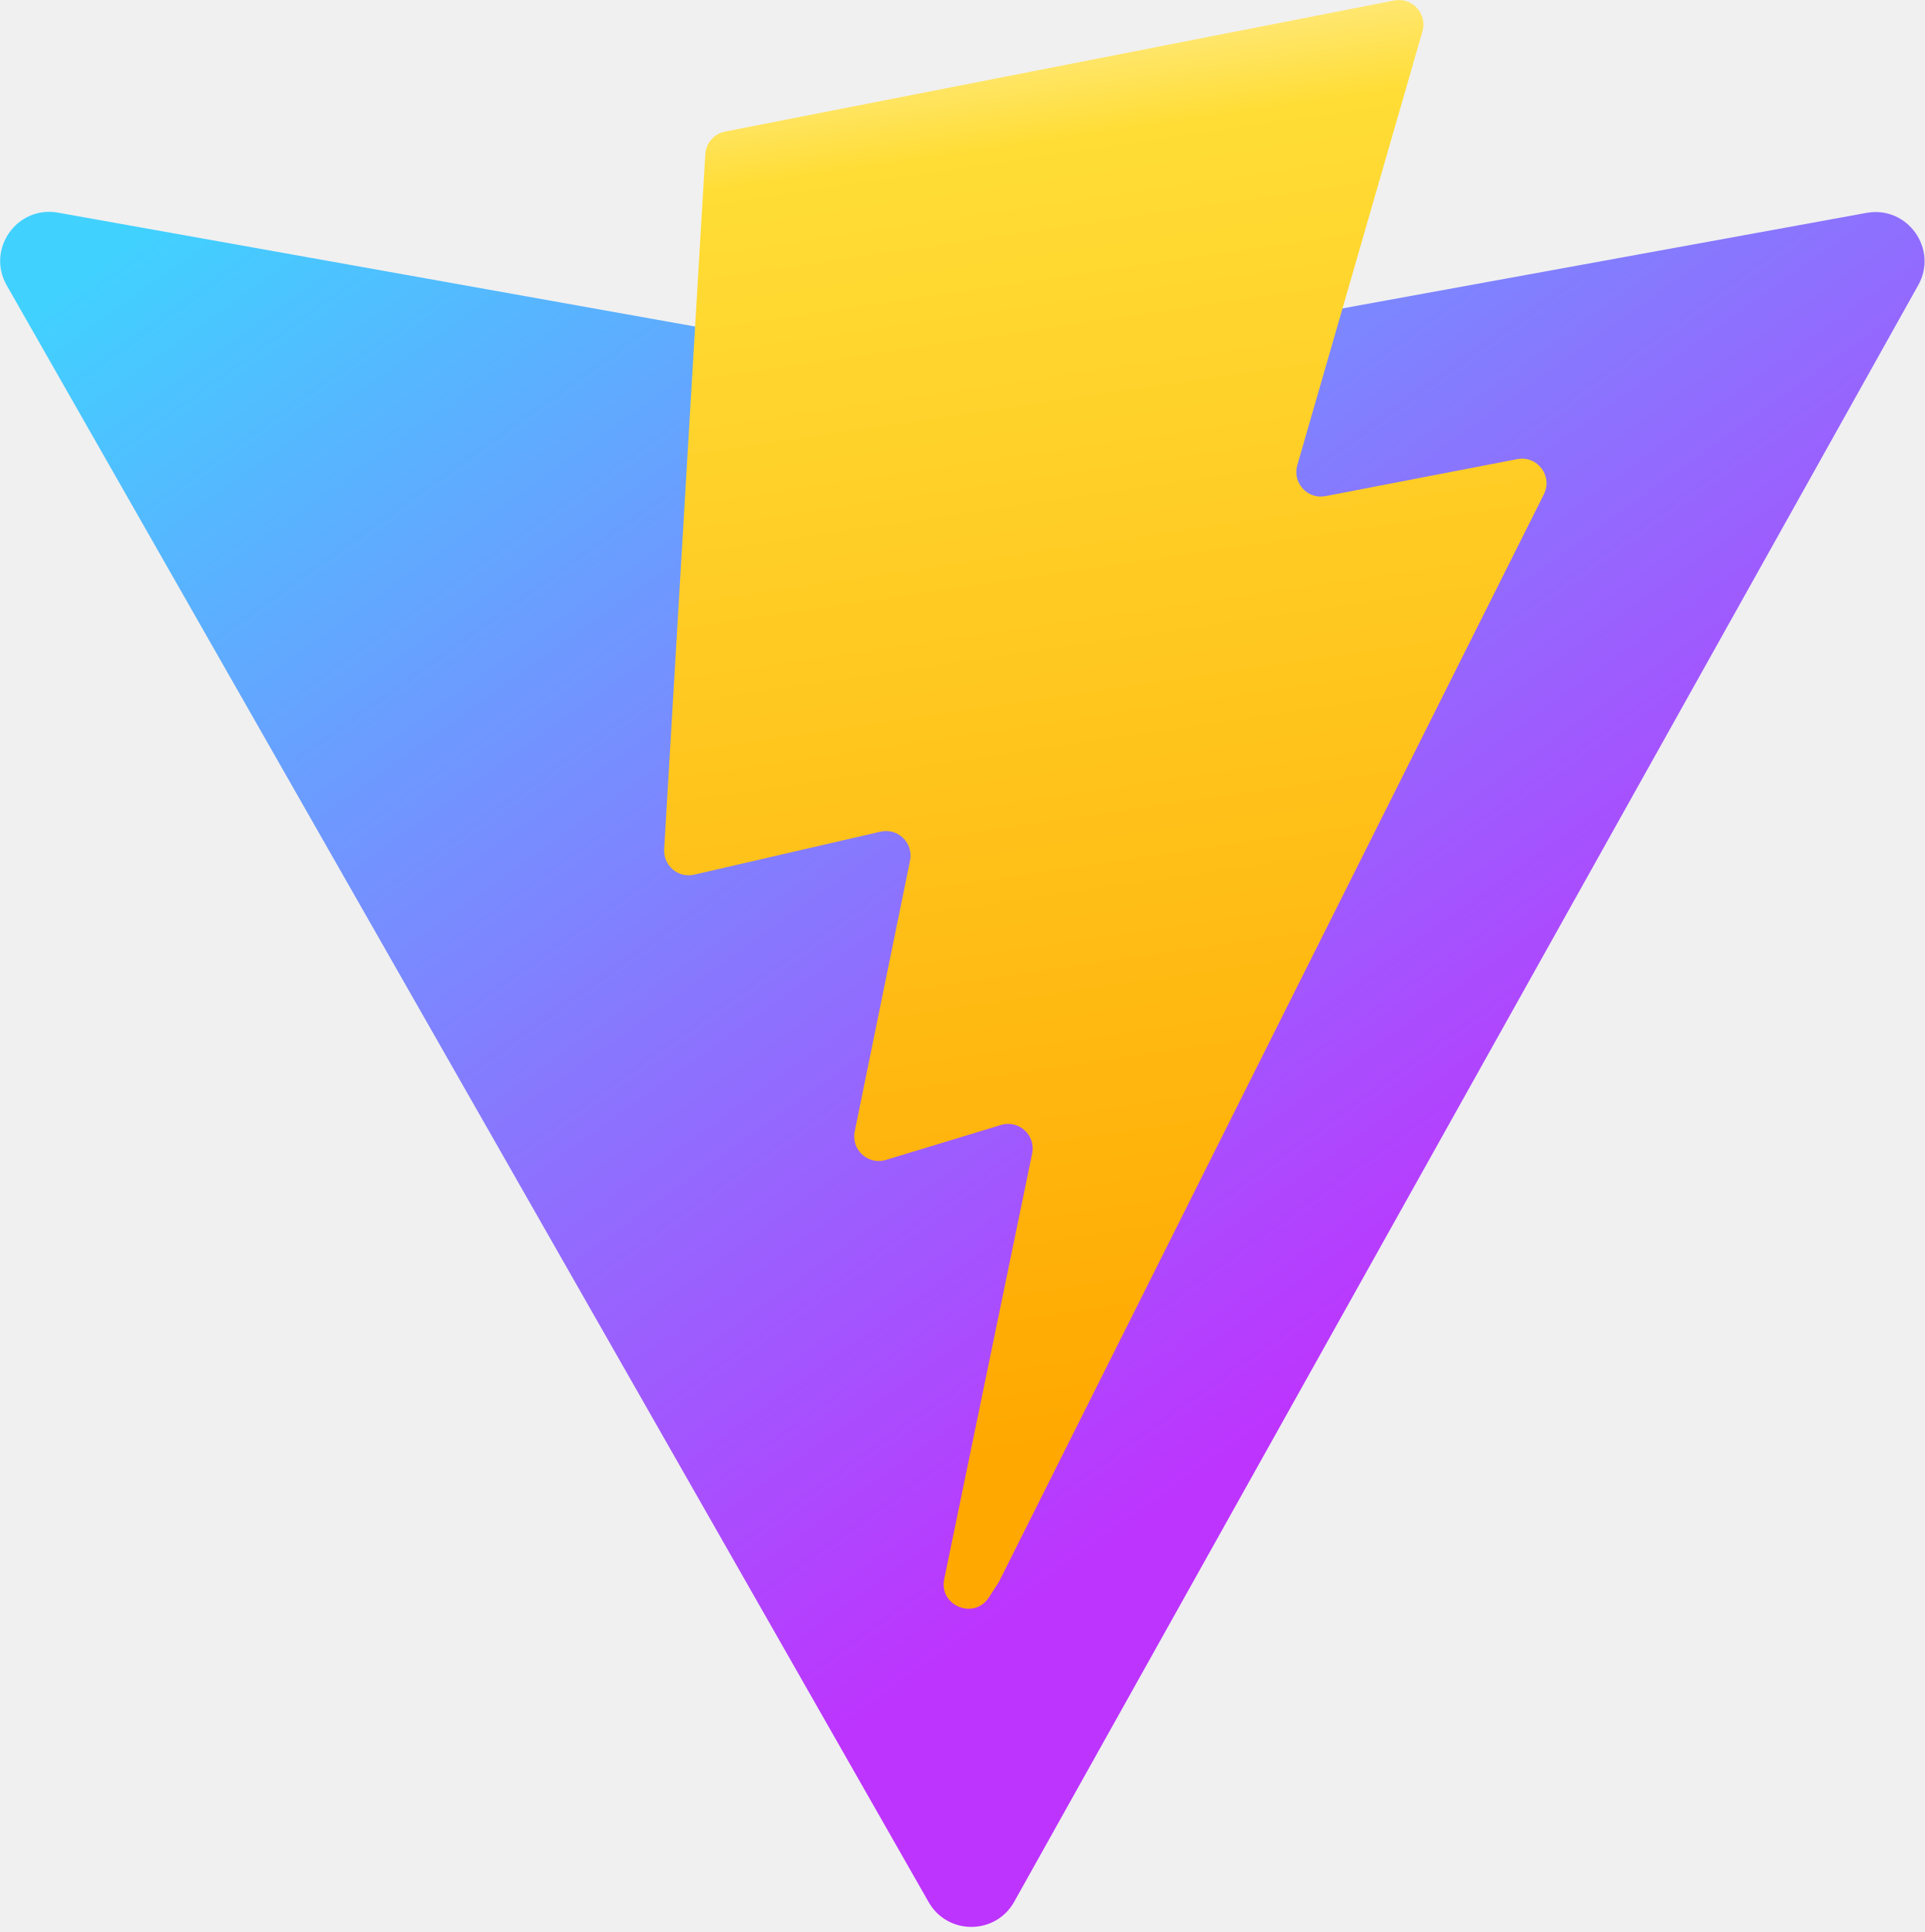
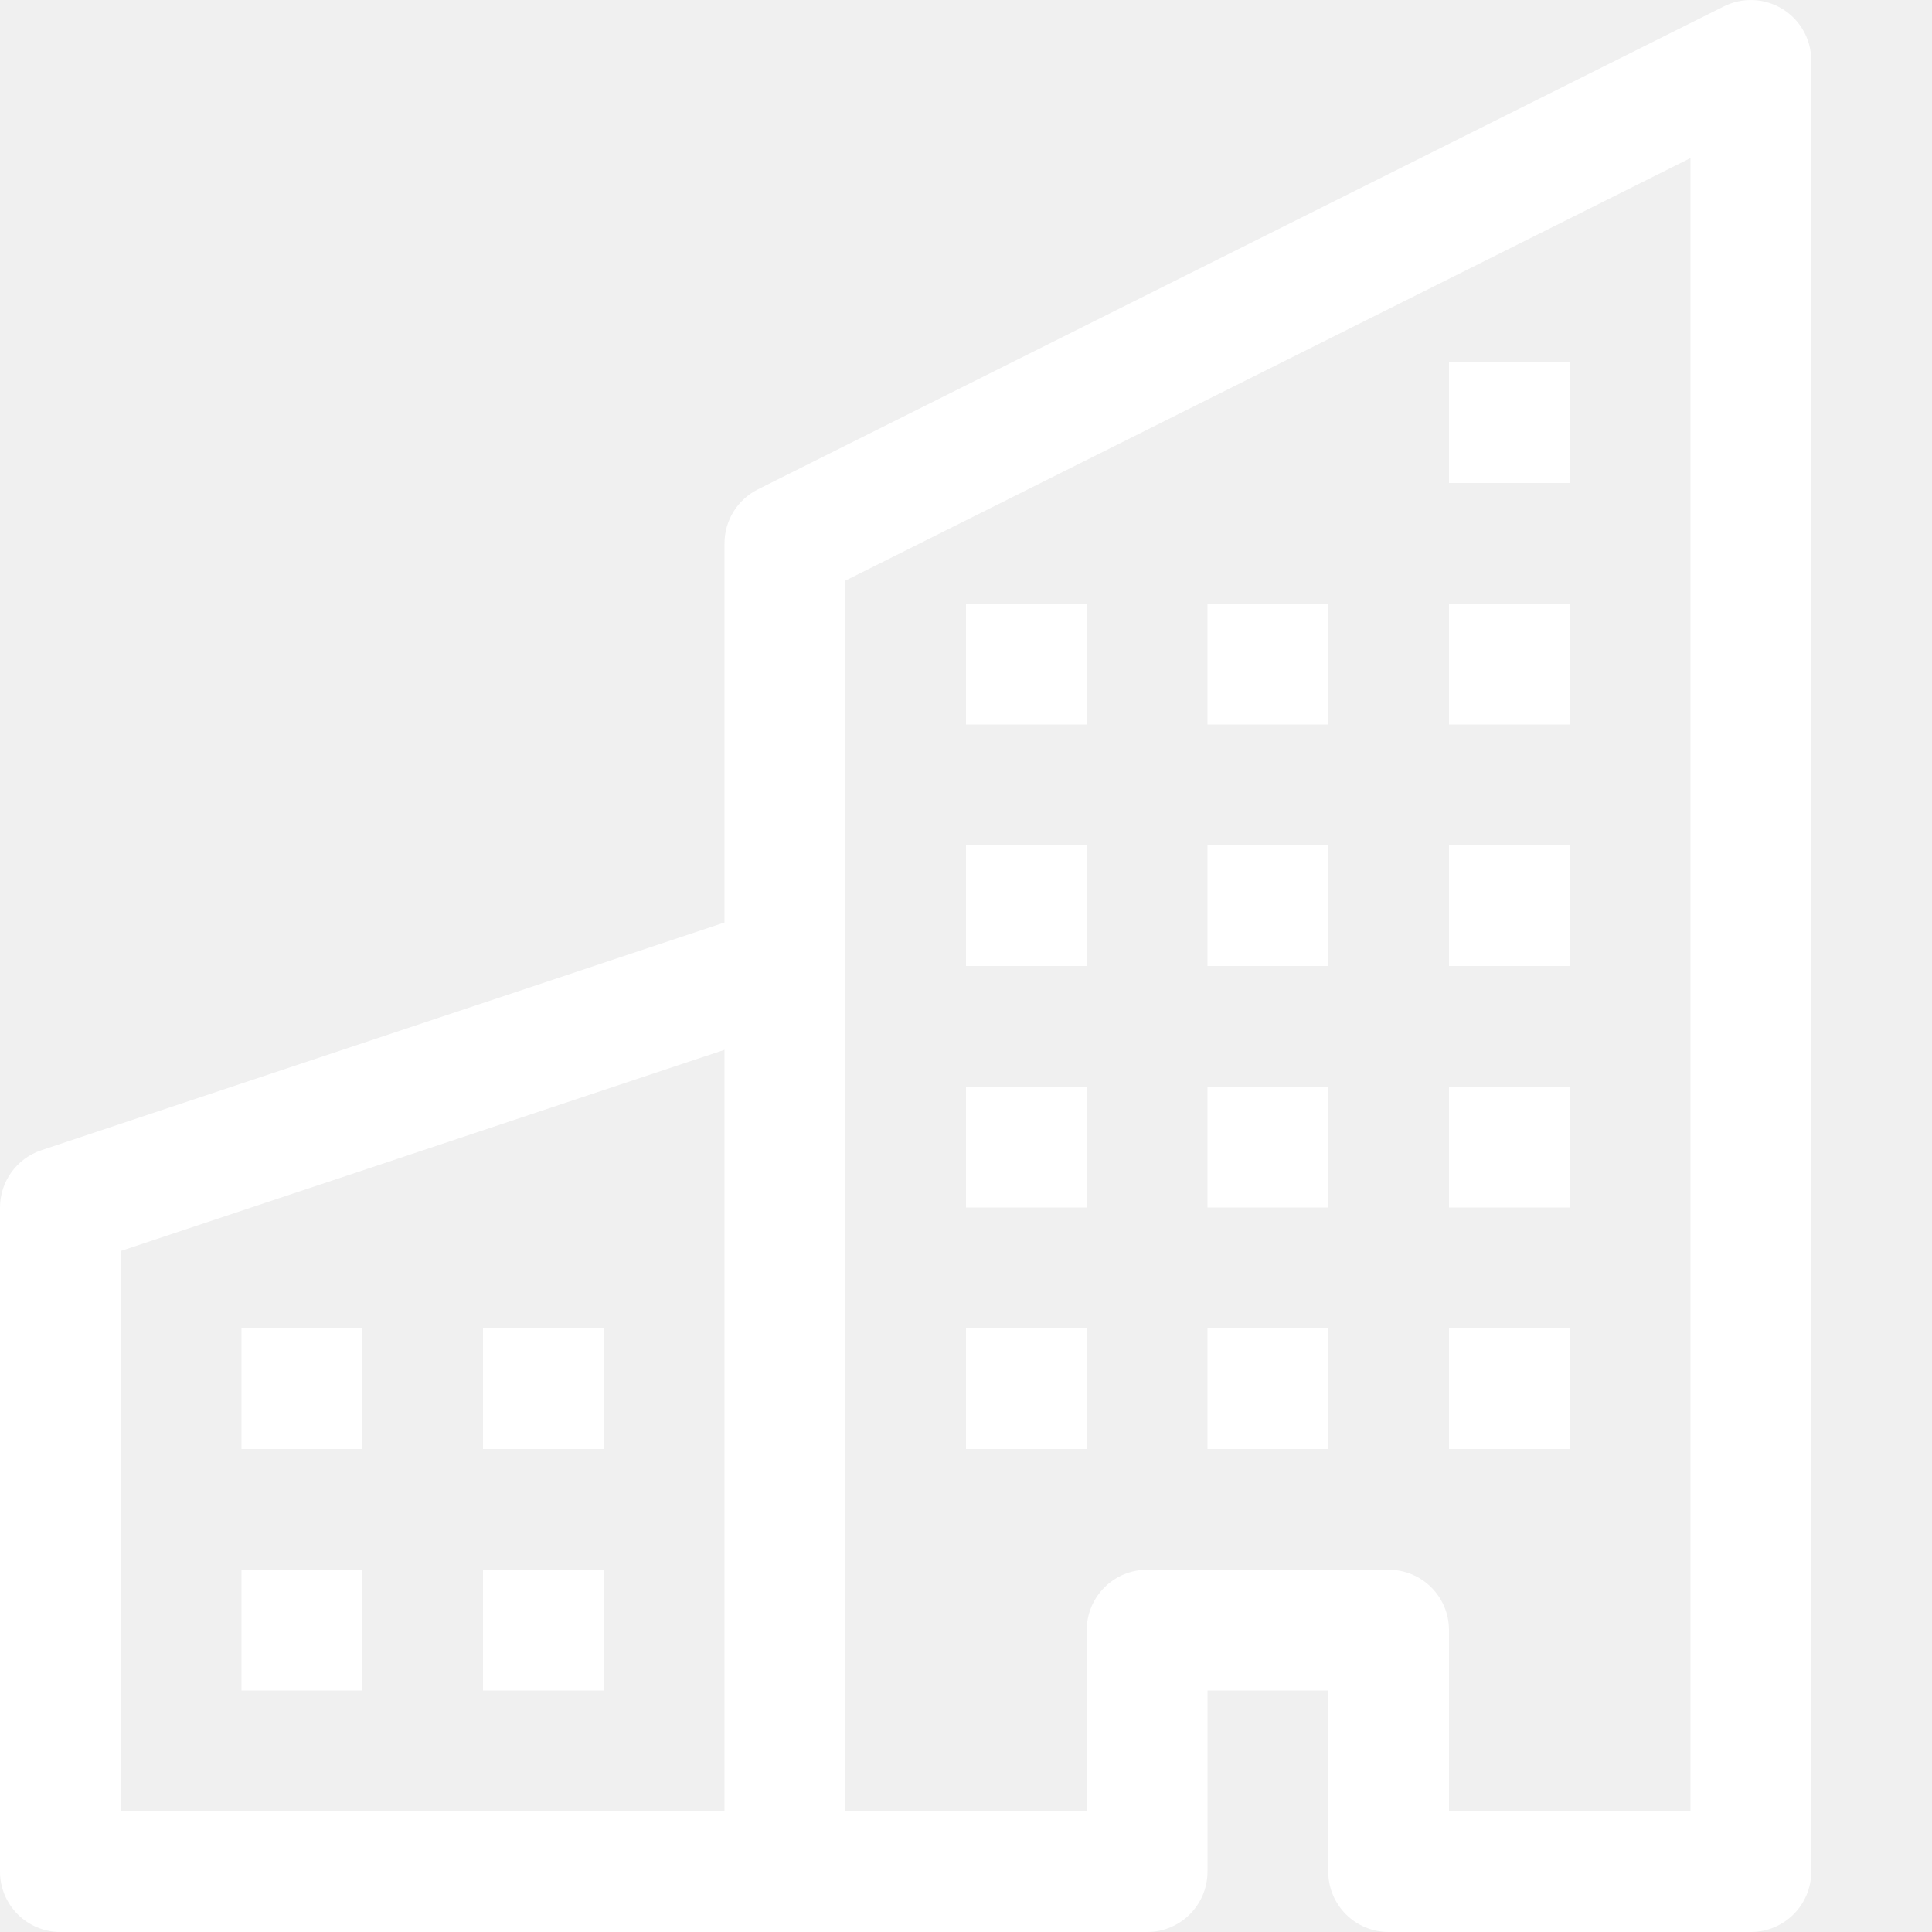
- <svg xmlns="http://www.w3.org/2000/svg" aria-hidden="true" role="img" class="iconify iconify--logos" width="31.88" height="32" preserveAspectRatio="xMidYMid meet" viewBox="0 0 256 257">
-   <defs>
-     <linearGradient id="IconifyId1813088fe1fbc01fb466" x1="-.828%" x2="57.636%" y1="7.652%" y2="78.411%">
-       <stop offset="0%" stop-color="#41D1FF" />
-       <stop offset="100%" stop-color="#BD34FE" />
-     </linearGradient>
-     <linearGradient id="IconifyId1813088fe1fbc01fb467" x1="43.376%" x2="50.316%" y1="2.242%" y2="89.03%">
-       <stop offset="0%" stop-color="#FFEA83" />
-       <stop offset="8.333%" stop-color="#FFDD35" />
-       <stop offset="100%" stop-color="#FFA800" />
-     </linearGradient>
-   </defs>
-   <path fill="url(#IconifyId1813088fe1fbc01fb466)" d="M255.153 37.938L134.897 252.976c-2.483 4.44-8.862 4.466-11.382.048L.875 37.958c-2.746-4.814 1.371-10.646 6.827-9.67l120.385 21.517a6.537 6.537 0 0 0 2.322-.004l117.867-21.483c5.438-.991 9.574 4.796 6.877 9.62Z" />
-   <path fill="url(#IconifyId1813088fe1fbc01fb467)" d="M185.432.063L96.44 17.501a3.268 3.268 0 0 0-2.634 3.014l-5.474 92.456a3.268 3.268 0 0 0 3.997 3.378l24.777-5.718c2.318-.535 4.413 1.507 3.936 3.838l-7.361 36.047c-.495 2.426 1.782 4.5 4.151 3.78l15.304-4.649c2.372-.72 4.652 1.36 4.15 3.788l-11.698 56.621c-.732 3.542 3.979 5.473 5.943 2.437l1.313-2.028l72.516-144.72c1.215-2.423-.88-5.186-3.54-4.672l-25.505 4.922c-2.396.462-4.435-1.77-3.759-4.114l16.646-57.705c.677-2.35-1.37-4.583-3.769-4.113Z" />
+ <svg xmlns="http://www.w3.org/2000/svg" width="16" height="16" fill="white" class="bi bi-buildings" viewBox="0 0 16 16">
+   <path d="M14.763.075A.5.5 0 0 1 15 .5v15a.5.5 0 0 1-.5.5h-3a.5.5 0 0 1-.5-.5V14h-1v1.5a.5.5 0 0 1-.5.5h-9a.5.5 0 0 1-.5-.5V10a.5.5 0 0 1 .342-.474L6 7.64V4.5a.5.5 0 0 1 .276-.447l8-4a.5.5 0 0 1 .487.022M6 8.694 1 10.36V15h5zM7 15h2v-1.5a.5.5 0 0 1 .5-.5h2a.5.5 0 0 1 .5.5V15h2V1.309l-7 3.5z" />
+   <path d="M2 11h1v1H2zm2 0h1v1H4zm-2 2h1v1H2zm2 0h1v1H4zm4-4h1v1H8zm2 0h1v1h-1zm-2 2h1v1H8zm2 0h1v1h-1zm2-2h1v1h-1zm0 2h1v1h-1zM8 7h1v1H8zm2 0h1v1h-1zm2 0h1v1h-1zM8 5h1v1H8zm2 0h1v1h-1zm2 0h1v1h-1zm0-2h1v1h-1z" />
</svg>
